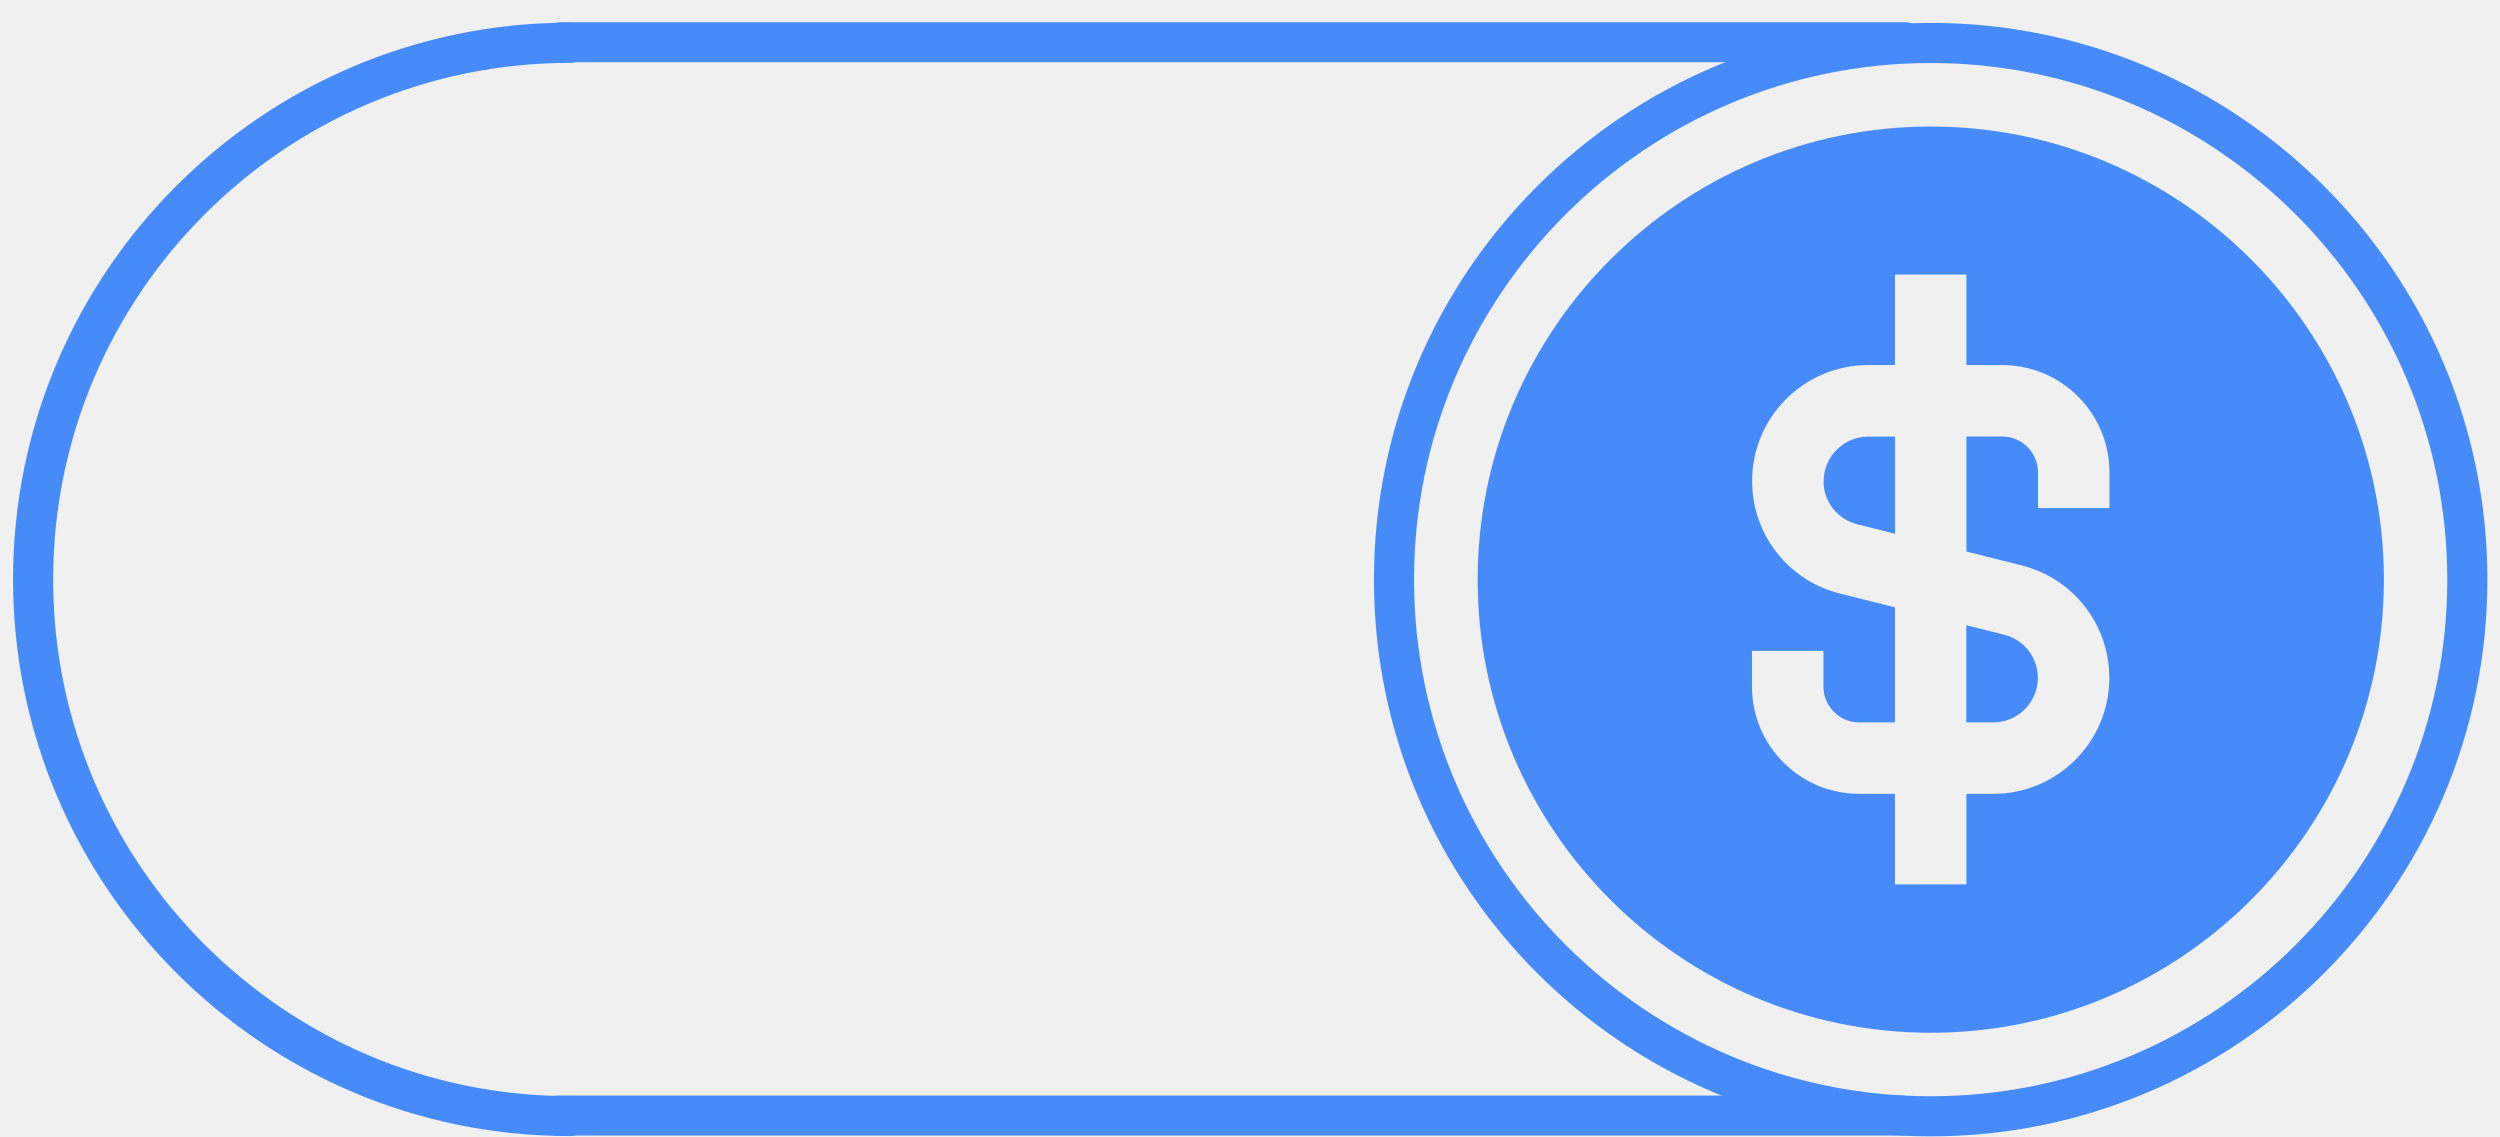
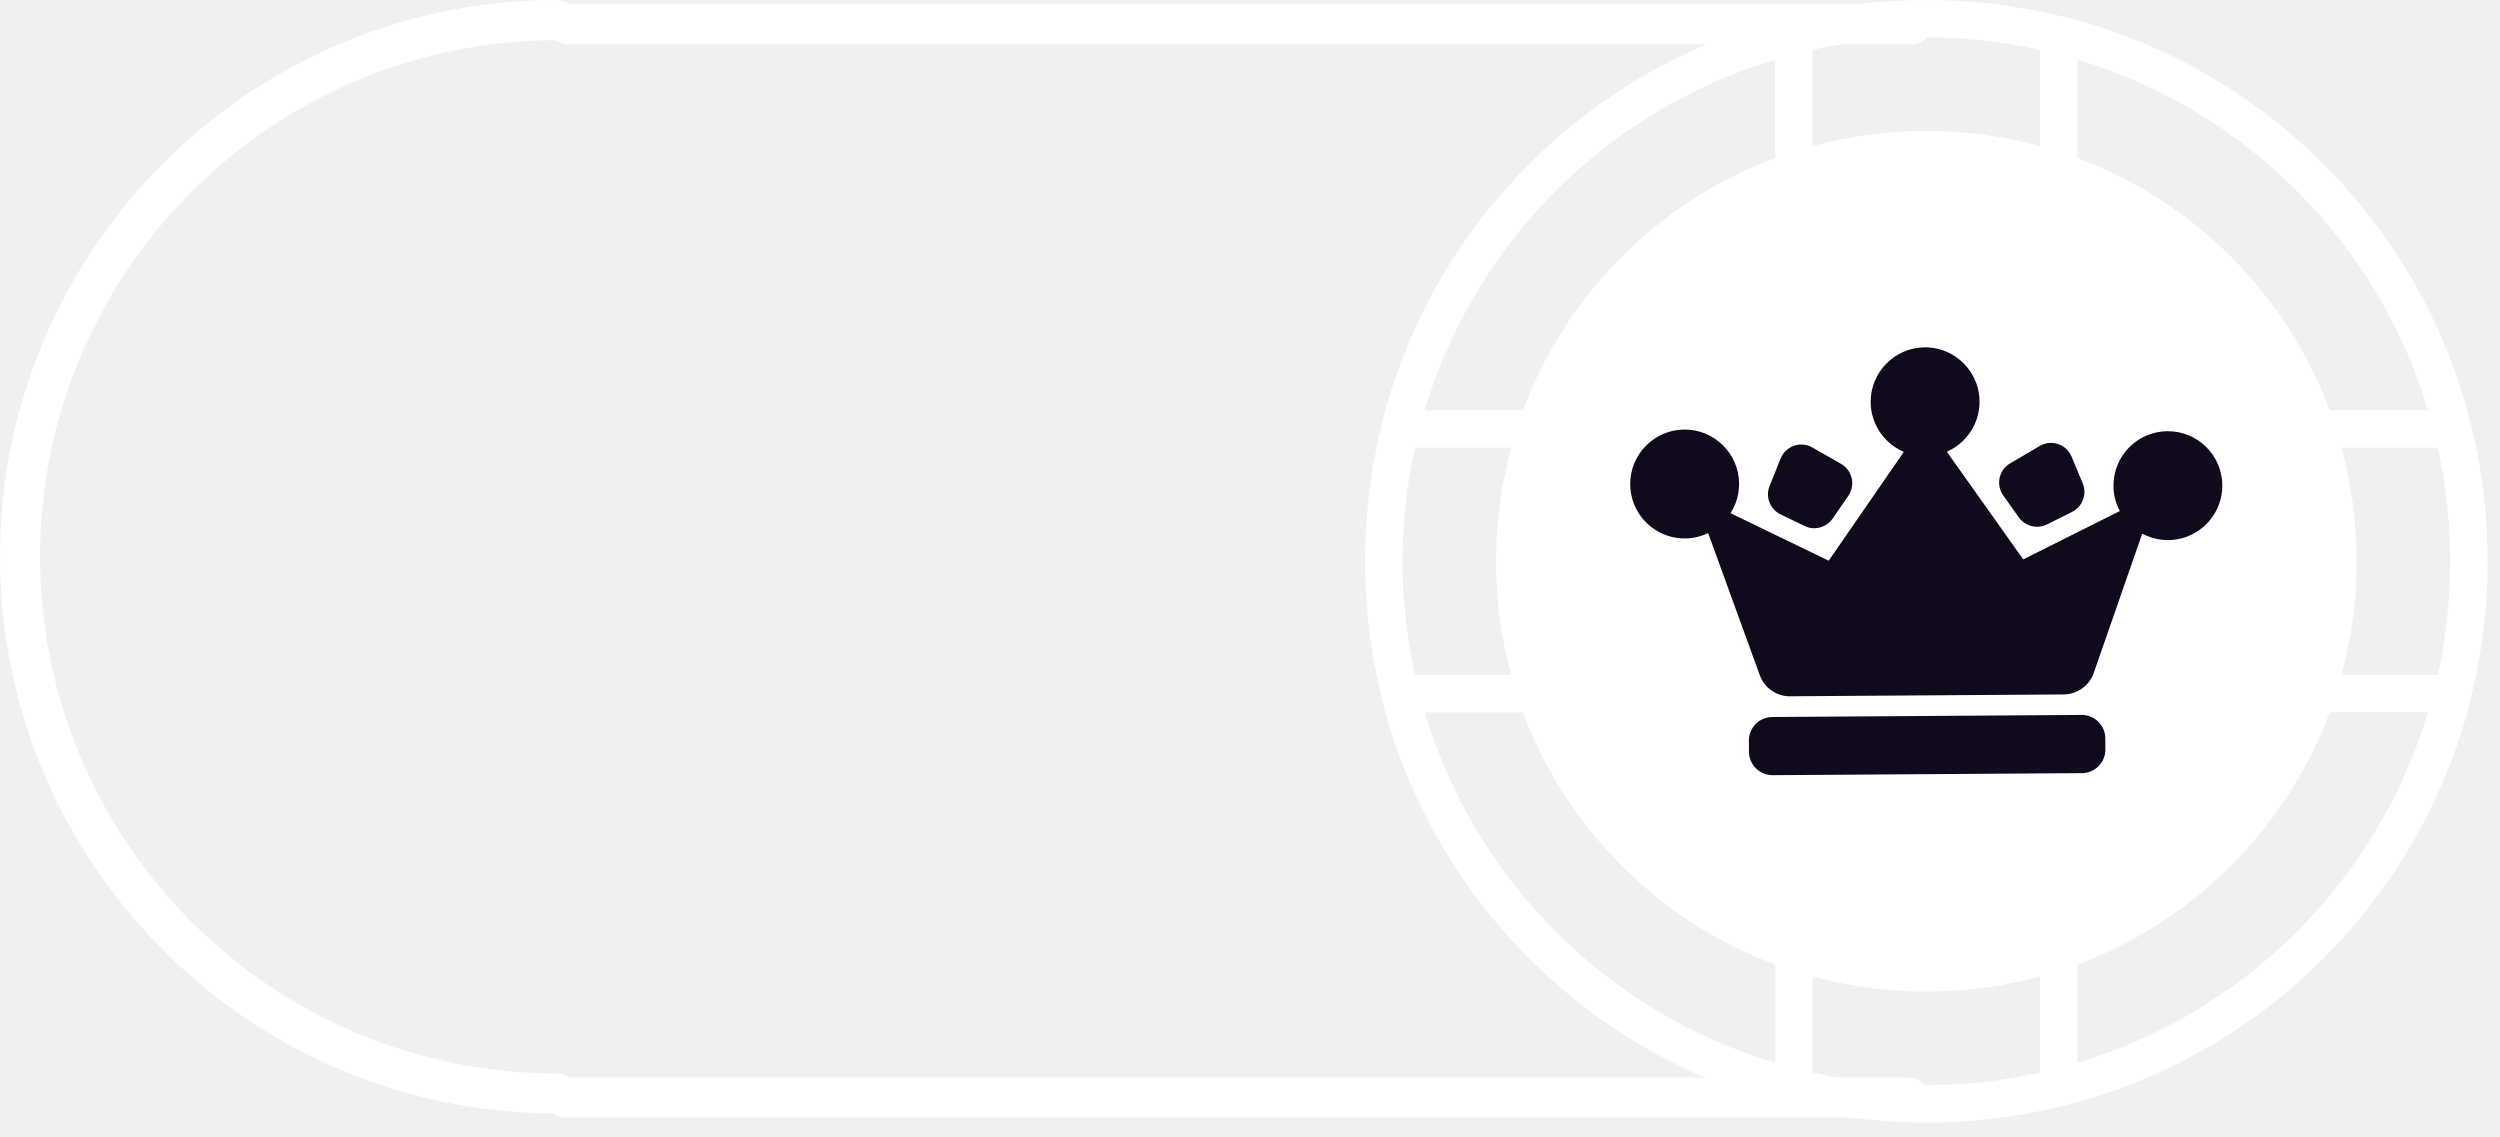
<svg xmlns="http://www.w3.org/2000/svg" width="110" height="50" viewBox="0 0 110 50" fill="none">
-   <path d="M84.949 1.008C98.455 1.008 109.445 11.998 109.445 25.504C109.445 39.01 98.455 50 84.949 50C71.443 50 60.453 39.01 60.453 25.504C60.453 11.998 71.443 1.008 84.949 1.008ZM84.949 48.235C97.482 48.235 107.68 38.038 107.68 25.504C107.68 12.971 97.482 2.773 84.949 2.773C72.415 2.773 62.218 12.971 62.218 25.504C62.218 38.038 72.415 48.235 84.949 48.235Z" fill="#478BF9" />
-   <path d="M25.07 1.007C25.559 1.007 25.95 1.403 25.95 1.887C25.95 2.37 25.554 2.767 25.07 2.767C12.537 2.767 2.339 12.964 2.339 25.498C2.339 38.031 12.537 48.229 25.07 48.229C25.559 48.229 25.95 48.625 25.95 49.108C25.95 49.592 25.554 49.988 25.07 49.988C11.564 49.988 0.574 38.998 0.574 25.492C0.574 11.987 11.564 0.997 25.07 0.997V1.007Z" fill="#478BF9" />
-   <path d="M80.236 21.172C80.236 22.072 80.848 22.854 81.723 23.07L83.385 23.487V19.211H82.201C81.121 19.211 80.241 20.091 80.241 21.172H80.236Z" fill="#478BF9" />
-   <path d="M86.522 31.786H87.706C88.786 31.786 89.666 30.906 89.666 29.826C89.666 28.925 89.054 28.143 88.179 27.927L86.517 27.51V31.786H86.522Z" fill="#478BF9" />
-   <path d="M84.954 5.567C73.964 5.567 65.017 14.509 65.017 25.504C65.017 36.499 73.959 45.441 84.954 45.441C95.949 45.441 104.891 36.499 104.891 25.504C104.891 14.509 95.949 5.567 84.954 5.567ZM92.816 22.355H89.672V20.781C89.672 19.916 88.967 19.206 88.097 19.206H86.523V24.269L88.947 24.876C91.221 25.447 92.811 27.48 92.811 29.826C92.811 32.64 90.521 34.93 87.707 34.93H86.523V38.912H83.379V34.93H81.805C79.202 34.93 77.087 32.815 77.087 30.212V28.637H80.231V30.212C80.231 31.076 80.936 31.786 81.805 31.786H83.379V26.723L80.956 26.116C78.682 25.545 77.092 23.513 77.092 21.167C77.092 18.352 79.382 16.063 82.196 16.063H83.379V12.08H86.523V16.063H88.097C90.701 16.063 92.816 18.177 92.816 20.781V22.355Z" fill="#478BF9" />
-   <path d="M24.695 0.978L83.812 0.978C84.3 0.978 84.692 1.374 84.692 1.858C84.692 2.341 84.295 2.738 83.812 2.738L24.695 2.738C24.206 2.738 23.815 2.341 23.815 1.858C23.815 1.374 24.211 0.978 24.695 0.978Z" fill="#478BF9" />
-   <path d="M24.566 48.202L83.683 48.202C84.172 48.202 84.563 48.598 84.563 49.082C84.563 49.566 84.166 49.962 83.683 49.962L24.566 49.962C24.077 49.962 23.686 49.566 23.686 49.082C23.686 48.598 24.082 48.202 24.566 48.202Z" fill="#478BF9" />
+   <g>
+     <g>
+       <path d="M67.287 42.167C57.654 32.533 57.654 16.859 67.287 7.225C76.921 -2.409 92.595 -2.409 102.229 7.225C111.863 16.859 111.863 32.533 102.229 42.167C92.595 51.801 76.921 51.801 67.287 42.167ZM101.065 8.39C92.073 -0.602 77.444 -0.602 68.454 8.39C59.462 17.382 59.462 32.011 68.454 41C77.446 49.992 92.075 49.992 101.065 41C110.057 32.008 110.057 17.379 101.065 8.39Z" fill="white" />
+       <g>
+         <path d="M101.334 19.455C101.247 19.369 101.177 19.259 101.137 19.137C100.282 16.606 98.886 14.364 96.988 12.466C95.093 10.571 92.848 9.175 90.318 8.317C89.983 8.202 89.758 7.891 89.758 7.537V1.532C89.758 1.279 89.875 1.04 90.074 0.883C90.276 0.726 90.536 0.672 90.779 0.733C95.104 1.816 99.064 4.06 102.227 7.225C105.39 10.391 107.634 14.348 108.717 18.673C108.777 18.919 108.721 19.179 108.567 19.38C108.41 19.582 108.171 19.697 107.918 19.697H101.913C101.688 19.697 101.482 19.605 101.329 19.453L101.334 19.455ZM98.152 11.302C100.088 13.237 101.547 15.505 102.498 18.049H106.842C105.75 14.413 103.766 11.091 101.065 8.39C98.363 5.688 95.041 3.704 91.407 2.615V6.958C93.952 7.907 96.219 9.367 98.155 11.304L98.152 11.302Z" fill="white" />
+         <path d="M67.287 42.167C64.124 39.005 61.877 35.045 60.795 30.72C60.734 30.474 60.79 30.214 60.945 30.015C61.102 29.813 61.341 29.698 61.594 29.698H67.599C67.953 29.698 68.267 29.923 68.379 30.258C69.234 32.789 70.631 35.031 72.528 36.929C74.424 38.824 76.668 40.22 79.198 41.078C79.534 41.19 79.758 41.504 79.758 41.858V47.863C79.758 48.116 79.641 48.355 79.442 48.512C79.241 48.669 78.981 48.723 78.735 48.662C74.41 47.58 70.453 45.335 67.287 42.172V42.167ZM62.674 31.343C63.766 34.979 65.75 38.302 68.452 41.003C71.153 43.704 74.475 45.689 78.111 46.781V42.437C75.567 41.488 73.299 40.028 71.364 38.093C69.429 36.158 67.969 33.89 67.018 31.346H62.674V31.343Z" fill="white" />
+         <path d="M89.999 48.441C89.844 48.287 89.758 48.078 89.758 47.858V41.853C89.758 41.499 89.983 41.185 90.318 41.073C92.848 40.218 95.09 38.822 96.988 36.924C98.886 35.026 100.28 32.784 101.137 30.253C101.25 29.919 101.564 29.694 101.917 29.694H107.922C108.175 29.694 108.414 29.811 108.571 30.01C108.728 30.209 108.782 30.471 108.721 30.715C107.636 35.04 105.392 38.997 102.229 42.163C99.066 45.328 95.107 47.572 90.782 48.655C90.536 48.716 90.276 48.659 90.076 48.505C90.051 48.481 90.025 48.46 90.001 48.437L89.999 48.441ZM91.405 42.434V46.778C95.041 45.686 98.363 43.702 101.065 41C103.766 38.299 105.748 34.977 106.842 31.341H102.498C101.55 33.885 100.09 36.151 98.152 38.088C96.217 40.023 93.949 41.485 91.405 42.434Z" fill="white" />
+         <path d="M61.011 19.455C60.988 19.432 60.964 19.406 60.945 19.38C60.788 19.181 60.734 18.919 60.795 18.673C61.878 14.348 64.122 10.388 67.288 7.225C70.453 4.062 74.41 1.815 78.735 0.733C78.981 0.672 79.241 0.728 79.44 0.883C79.639 1.04 79.757 1.279 79.757 1.532V7.537C79.757 7.891 79.532 8.205 79.197 8.317C76.666 9.172 74.424 10.569 72.526 12.466C70.631 14.362 69.235 16.606 68.377 19.137C68.265 19.472 67.951 19.697 67.597 19.697H61.592C61.372 19.697 61.161 19.61 61.009 19.457L61.011 19.455ZM78.109 2.614C74.473 3.706 71.151 5.691 68.45 8.392C65.748 11.093 63.766 14.416 62.672 18.052H67.016C67.965 15.507 69.424 13.242 71.362 11.304C73.297 9.369 75.565 7.909 78.109 6.958V2.614Z" fill="white" />
+       </g>
+       <path d="M98.154 11.302C90.769 3.917 78.751 3.915 71.366 11.302C63.978 18.689 63.981 30.706 71.366 38.091C78.751 45.475 90.767 45.478 98.154 38.091C105.541 30.703 105.539 18.687 98.154 11.302Z" fill="white" />
+       <g>
+         <path d="M91.59 31.457L77.982 31.548C77.409 31.551 76.947 32.019 76.951 32.592L76.954 33.077C76.958 33.651 77.426 34.112 77.999 34.108L91.606 34.018C92.18 34.014 92.641 33.547 92.637 32.973L92.634 32.488C92.63 31.915 92.163 31.453 91.59 31.457Z" fill="#110A1D" />
+         <path d="M79.836 23.244C79.688 23.244 79.538 23.211 79.403 23.145L78.341 22.632C77.88 22.407 77.669 21.861 77.861 21.386L78.348 20.172C78.498 19.802 78.852 19.561 79.25 19.558C79.421 19.558 79.59 19.601 79.74 19.687L81.005 20.409C81.242 20.542 81.413 20.774 81.474 21.041C81.535 21.308 81.481 21.59 81.326 21.815L80.633 22.82C80.452 23.082 80.152 23.241 79.834 23.241L79.836 23.244Z" fill="#110A1D" />
+         <path d="M89.632 23.178C89.314 23.178 89.012 23.026 88.829 22.766L88.142 21.798C87.983 21.576 87.927 21.295 87.983 21.027C88.039 20.76 88.208 20.526 88.445 20.388L89.75 19.622C89.897 19.535 90.066 19.488 90.237 19.486C90.635 19.483 90.994 19.72 91.148 20.088L91.64 21.267C91.837 21.74 91.633 22.29 91.177 22.52L90.066 23.075C89.932 23.141 89.782 23.178 89.635 23.178H89.632Z" fill="#110A1D" />
+         <path d="M78.767 30.638C78.17 30.642 77.633 30.268 77.429 29.705L75.159 23.457C75.014 23.527 74.859 23.581 74.702 23.621C74.517 23.668 74.33 23.691 74.14 23.691C74.03 23.691 73.922 23.686 73.817 23.672C72.633 23.522 71.736 22.508 71.729 21.313C71.72 19.992 72.788 18.909 74.109 18.9C75.431 18.89 76.513 19.959 76.52 21.28C76.52 21.585 76.469 21.878 76.361 22.152C76.302 22.302 76.23 22.445 76.145 22.581L80.463 24.671L83.767 19.884C83.629 19.825 83.495 19.753 83.368 19.666C83.13 19.504 82.921 19.303 82.752 19.066C82.466 18.663 82.312 18.188 82.31 17.696C82.3 16.374 83.369 15.292 84.69 15.283C84.749 15.283 84.809 15.283 84.868 15.287C86.051 15.367 87.007 16.316 87.094 17.499C87.134 18.059 86.986 18.595 86.667 19.052C86.499 19.291 86.293 19.495 86.056 19.657C85.932 19.743 85.798 19.816 85.66 19.875L89.022 24.612L93.27 22.487C93.19 22.335 93.127 22.175 93.08 22.009C93.024 21.807 92.993 21.597 92.993 21.383C92.993 21.287 92.998 21.191 93.007 21.098C93.143 19.893 94.16 18.98 95.371 18.973C96.693 18.963 97.775 20.032 97.782 21.353C97.791 22.613 96.812 23.672 95.554 23.759L95.404 23.764C95.16 23.764 94.921 23.731 94.689 23.661C94.54 23.614 94.394 23.555 94.258 23.48L92.126 29.607C91.932 30.172 91.398 30.551 90.8 30.556L78.767 30.636V30.638Z" fill="#110A1D" />
+       </g>
+       <path d="M24.496 0.01C24.984 0.01 25.375 0.406 25.375 0.89C25.375 1.374 24.979 1.77 24.496 1.77C11.962 1.77 1.765 11.967 1.765 24.501C1.765 37.034 11.962 47.232 24.496 47.232C24.984 47.232 25.375 47.628 25.375 48.112C25.375 48.596 24.979 48.992 24.496 48.992C10.99 48.992 -0 38.002 -0 24.496C-0 10.99 10.99 0 24.496 0V0.01Z" fill="white" />
+     </g>
+     <g>
+       <path d="M25.009 0.189L84.126 0.189C84.615 0.189 85.006 0.585 85.006 1.069C85.006 1.552 84.61 1.948 84.126 1.948L25.009 1.948C24.52 1.948 24.129 1.552 24.129 1.069C24.129 0.585 24.525 0.189 25.009 0.189Z" fill="white" />
+     </g>
+     <g>
+       <path d="M24.88 47.417L83.997 47.417C84.486 47.417 84.877 47.813 84.877 48.296C84.877 48.78 84.481 49.176 83.997 49.176L24.88 49.176C24.391 49.176 24 48.78 24 48.296C24 47.813 24.396 47.417 24.88 47.417Z" fill="white" />
+     </g>
+   </g>
</svg>
